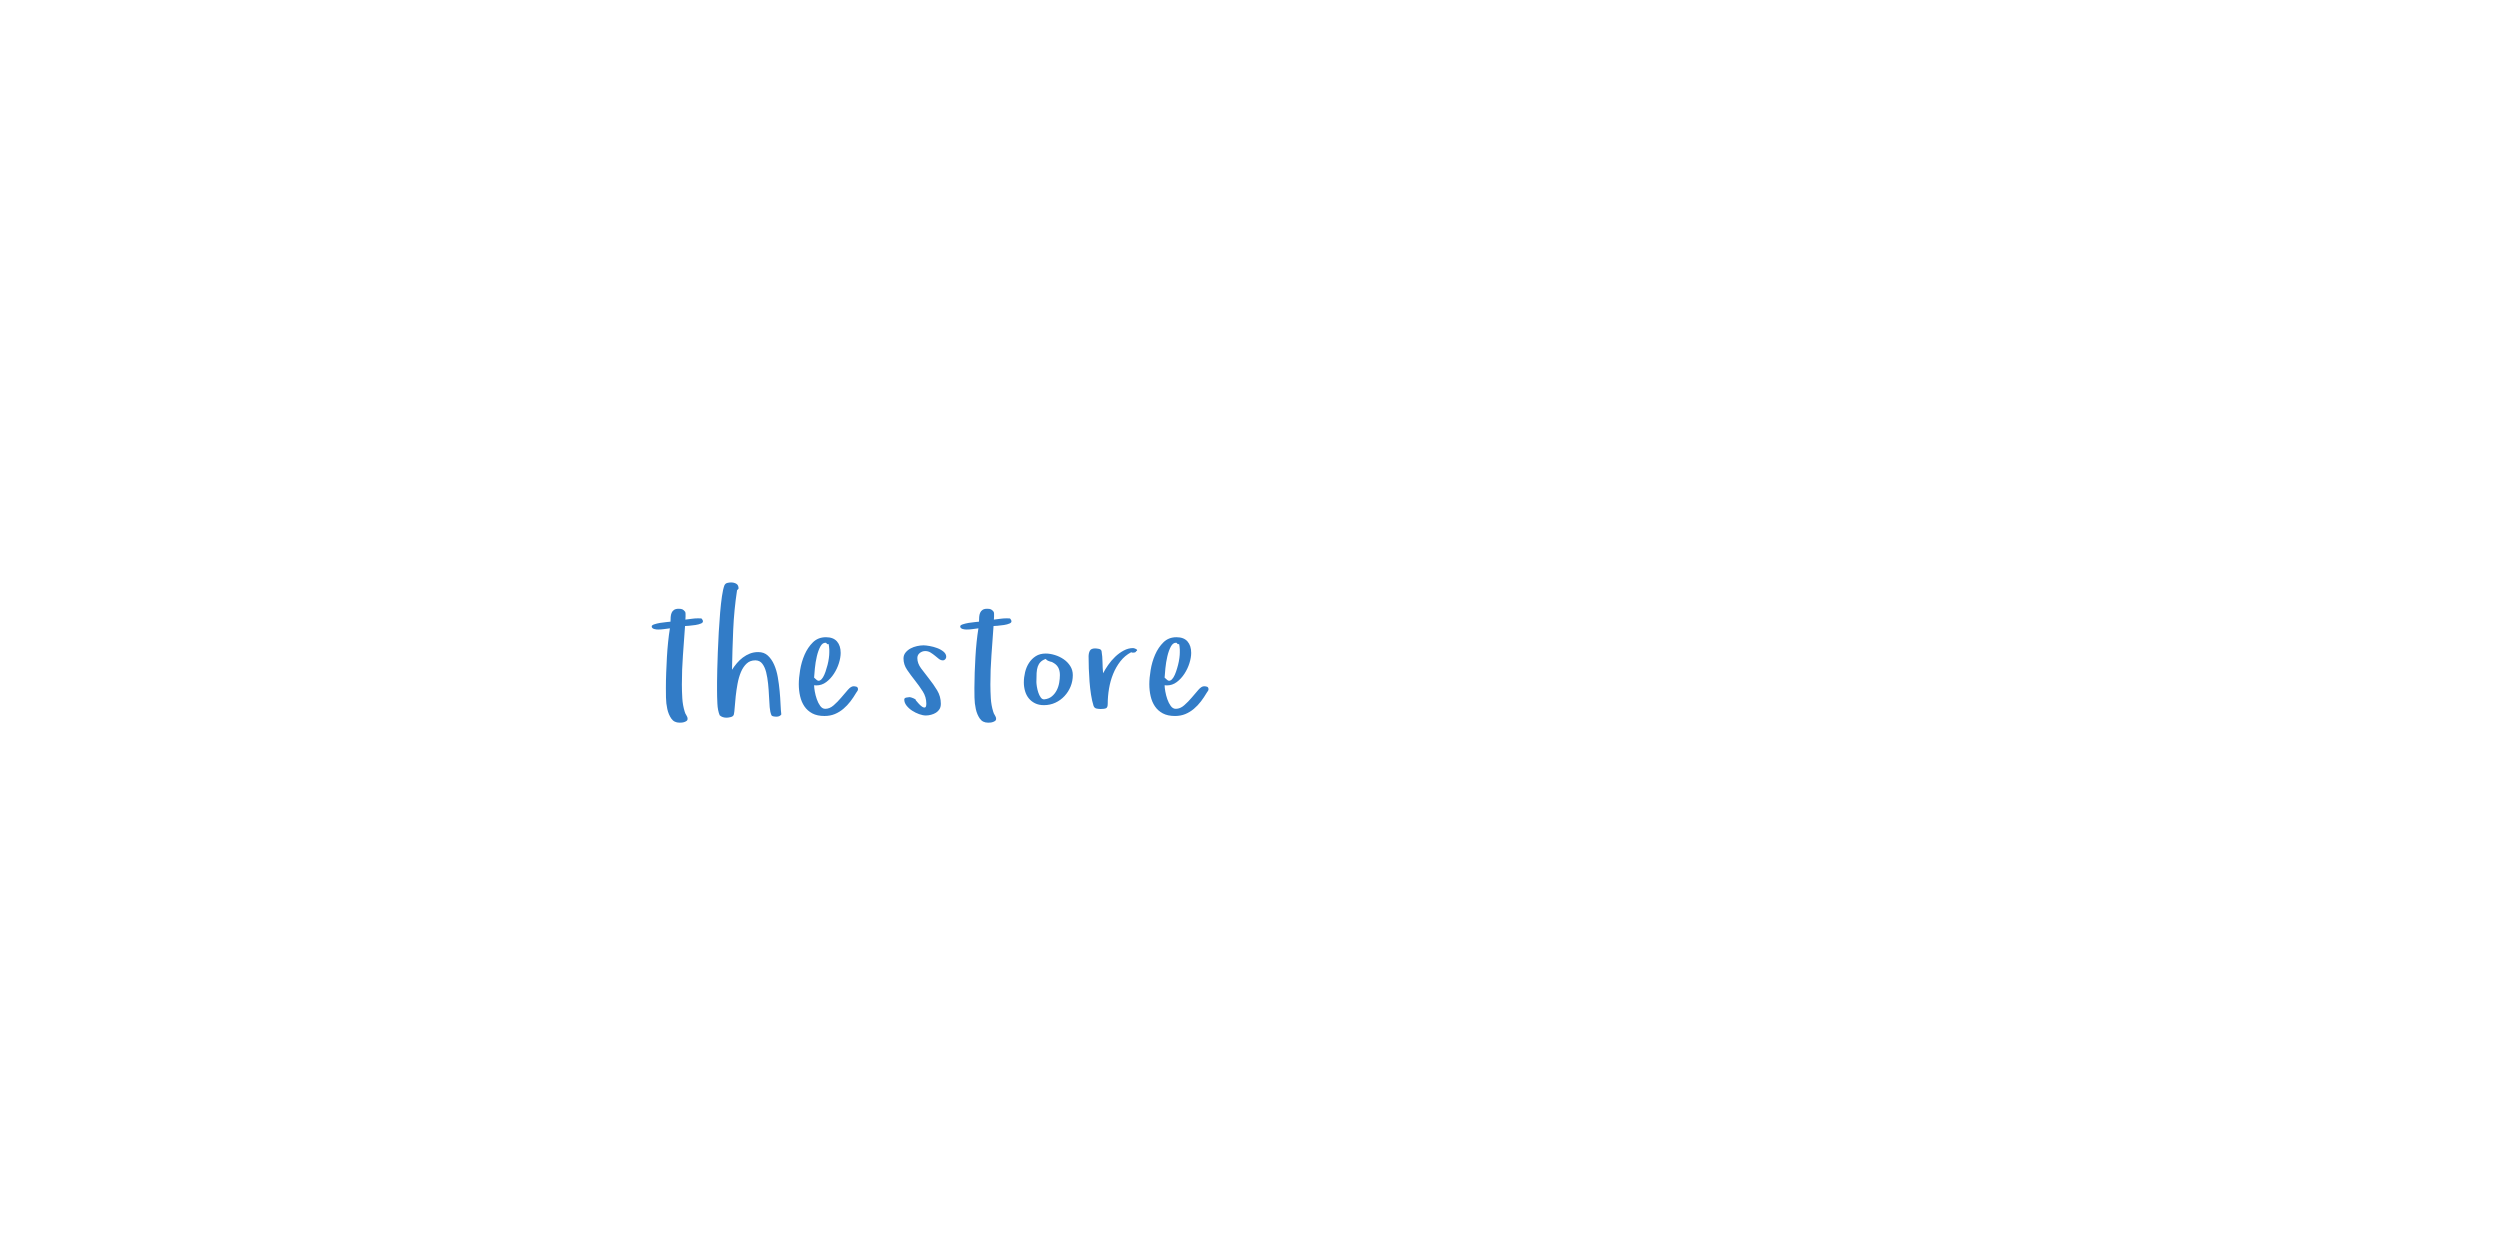
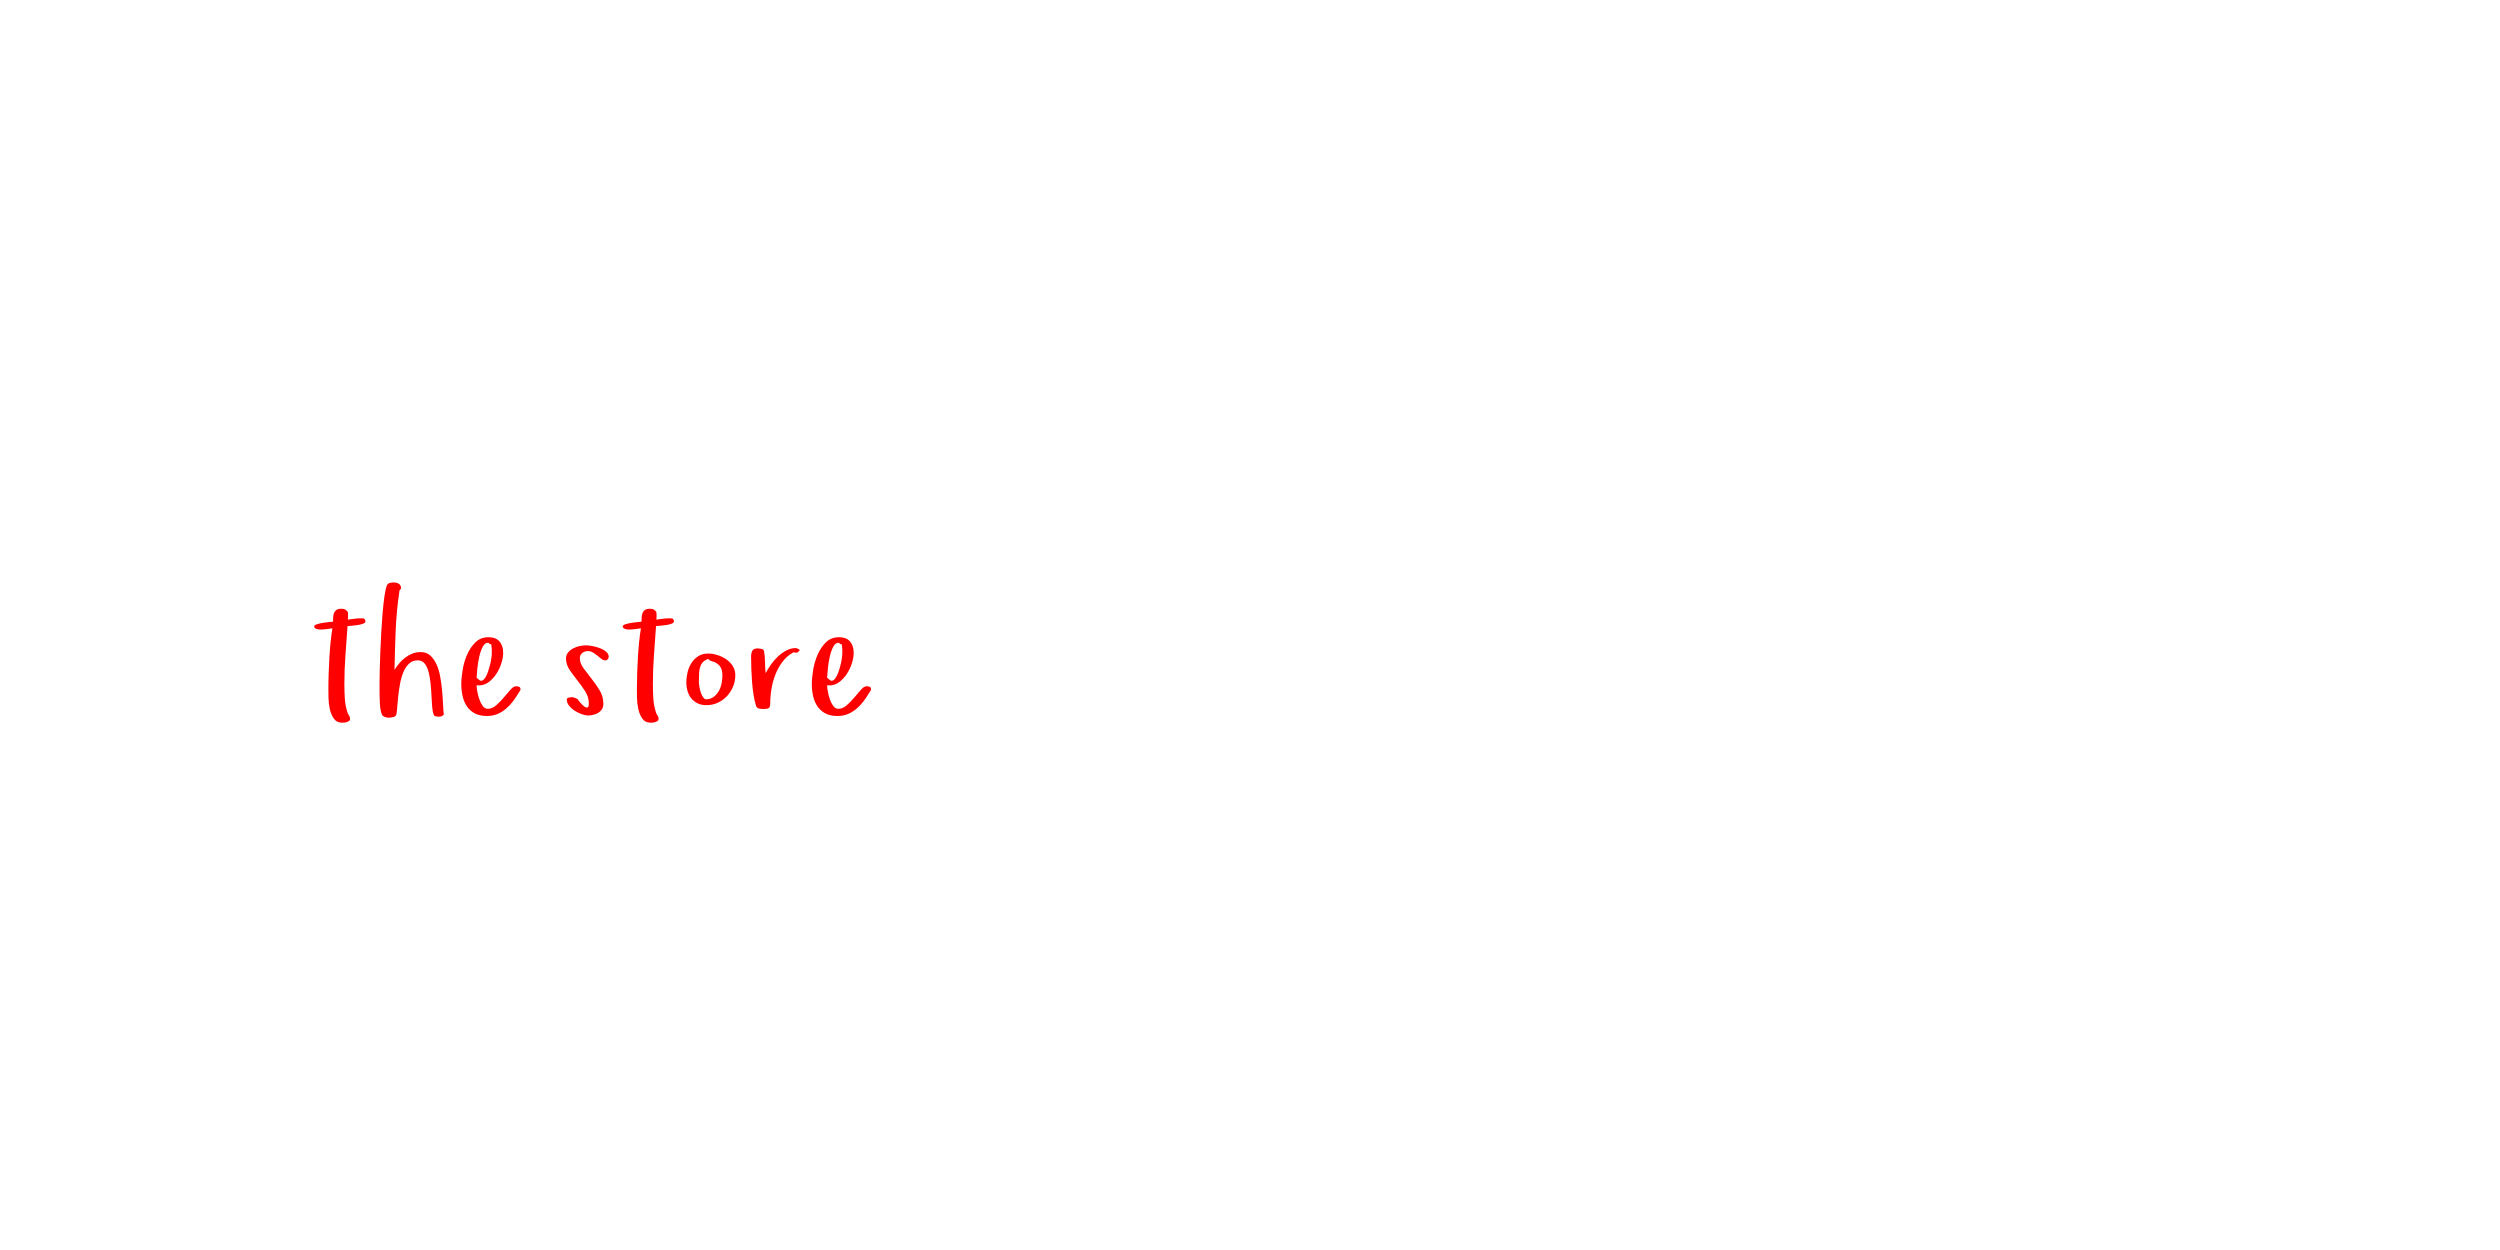
- <svg xmlns="http://www.w3.org/2000/svg" version="1.1" width="400px" height="200px" style="border: dashed 2px #aaa">
-   <path fill="#327cc7" d="M104.273,100.219q0-0.191,0.41-0.328t0.93-0.226t1.005-0.13t0.663-0.068q0-0.369,0.027-0.745t0.15-0.67t0.39-0.472t0.745-0.178q0.396,0,0.602,0.096t0.438,0.396q0.055,0.164,0.055,0.314l0,0.458t-0.027,0.472q0.506-0.055,1.005-0.13t1.005-0.075q0.369,0,0.506,0.014t0.273,0.328q0.109,0.314-0.267,0.479t-0.902,0.246t-1.046,0.123t-0.629,0.041q-0.164,2.352-0.335,4.662t-0.171,4.689q0,1.066,0.068,2.201t0.383,2.146q0.082,0.314,0.273,0.588t0.191,0.588q0,0.191-0.15,0.301t-0.362,0.185t-0.424,0.089t-0.349,0.014q-0.861,0-1.312-0.643t-0.649-1.538t-0.212-1.839t-0.014-1.531q0-1.203,0.048-2.461t0.116-2.488t0.191-2.406t0.287-2.188q-0.479,0.055-0.937,0.123t-0.937,0.068q-0.109,0-0.294-0.014t-0.349-0.068t-0.28-0.15t-0.116-0.273z M114.728,110.391l0-1.285q0-0.697,0.034-1.976t0.089-2.803t0.15-3.179t0.219-3.124t0.294-2.632t0.39-1.723q0.137-0.314,0.451-0.396t0.615-0.082q0.479,0,0.841,0.212t0.362,0.772l-0.246,0.273q-0.479,3.158-0.615,6.344t-0.191,6.371q0.342-0.533,0.772-1.046t0.957-0.909t1.135-0.636t1.333-0.239q0.93,0,1.538,0.561t1.005,1.456t0.588,2.003t0.294,2.215t0.144,2.099t0.123,1.647q-0.26,0.355-0.766,0.355l-0.041,0q-0.219,0-0.479-0.055t-0.342-0.273l0.027,0.027q-0.191-0.424-0.26-1.224t-0.109-1.764t-0.144-1.976t-0.308-1.832t-0.602-1.354t-1.066-0.561l-0.082,0q-0.807,0-1.354,0.492q-0.574,0.52-0.93,1.367t-0.547,1.887t-0.294,2.003t-0.157,1.75t-0.137,1.155q-0.082,0.314-0.485,0.417t-0.69,0.103q-0.67,0-1.094-0.383q-0.314-0.752-0.369-1.873t-0.055-2.188z M127.807,109.461q0-0.957,0.212-2.256t0.718-2.461t1.333-1.976t2.085-0.813q1.176,0,1.764,0.677t0.588,1.825q0,0.752-0.28,1.647t-0.8,1.695t-1.23,1.333t-1.586,0.533l-0.355-0.027q0,0.369,0.109,0.991t0.321,1.237t0.547,1.08t0.813,0.465q0.697,0,1.34-0.561t1.217-1.244t1.066-1.244t0.902-0.561q0.219,0,0.451,0.068t0.26,0.383q0,0.191-0.103,0.314t-0.185,0.273q-0.424,0.725-0.923,1.381t-1.128,1.189t-1.374,0.841t-1.647,0.308q-1.176,0-1.955-0.417t-1.258-1.121t-0.69-1.627t-0.212-1.935z M130.255,108.422l0.383,0.342q0.273,0.246,0.547,0.109t0.492-0.499t0.403-0.896t0.328-1.094t0.212-1.094t0.068-0.889l0-0.465t-0.041-0.492t-0.144-0.39t-0.321-0.198q-0.068-0.014-0.123-0.014q-0.465,0-0.793,0.588q-0.355,0.656-0.574,1.593t-0.314,1.921t-0.123,1.477z M144.56,105.373q0-0.561,0.328-0.964t0.8-0.656t1.032-0.376t1.039-0.123q0.369,0,0.984,0.109t1.203,0.328t1.019,0.574t0.431,0.834q0,0.219-0.164,0.39t-0.342,0.171q-0.369,0-0.67-0.239t-0.622-0.506t-0.704-0.506t-0.861-0.239t-0.868,0.308t-0.39,0.813q0,0.834,0.588,1.634t1.292,1.682t1.292,1.853t0.588,2.146q0,0.506-0.212,0.854t-0.561,0.567t-0.786,0.335t-0.848,0.116q-0.451,0-1.053-0.212t-1.135-0.561t-0.896-0.813t-0.362-0.971q0-0.246,0.349-0.314t0.513-0.068q0.082,0,0.253,0.055t0.335,0.123t0.294,0.15t0.103,0.178q0.137,0.164,0.417,0.485t0.561,0.52t0.492,0.144t0.212-0.615q0-1.066-0.574-1.962t-1.251-1.75t-1.251-1.695t-0.574-1.798z M153.634,100.219q0-0.191,0.41-0.328t0.93-0.226t1.005-0.13t0.663-0.068q0-0.369,0.027-0.745t0.15-0.67t0.39-0.472t0.745-0.178q0.396,0,0.602,0.096t0.438,0.396q0.055,0.164,0.055,0.314l0,0.458t-0.027,0.472q0.506-0.055,1.005-0.13t1.005-0.075q0.369,0,0.506,0.014t0.273,0.328q0.109,0.314-0.267,0.479t-0.902,0.246t-1.046,0.123t-0.629,0.041q-0.164,2.352-0.335,4.662t-0.171,4.689q0,1.066,0.068,2.201t0.383,2.146q0.082,0.314,0.273,0.588t0.191,0.588q0,0.191-0.15,0.301t-0.362,0.185t-0.424,0.089t-0.349,0.014q-0.861,0-1.312-0.643t-0.649-1.538t-0.212-1.839t-0.014-1.531q0-1.203,0.048-2.461t0.116-2.488t0.191-2.406t0.287-2.188q-0.479,0.055-0.937,0.123t-0.937,0.068q-0.109,0-0.294-0.014t-0.349-0.068t-0.28-0.15t-0.116-0.273z M163.815,109.16q0-0.779,0.198-1.606t0.629-1.49t1.087-1.08t1.586-0.417q0.697,0,1.47,0.239t1.415,0.684t1.046,1.087t0.403,1.436q0,0.957-0.349,1.818t-0.978,1.538t-1.47,1.066t-1.825,0.39q-0.807,0-1.408-0.294t-1.005-0.786t-0.602-1.162t-0.198-1.422z M165.824,109.133q0,0.246,0.075,0.725t0.226,0.937t0.39,0.793t0.581,0.308q0.725-0.082,1.196-0.472t0.766-0.95t0.41-1.217t0.116-1.244q0-0.752-0.294-1.258t-0.964-0.82q0,0.027,0.027,0.027t0.027-0.027l-0.342-0.082q-0.137-0.055-0.335-0.123t-0.39-0.301q-0.533,0.191-0.827,0.492t-0.444,0.731t-0.185,1.032t-0.034,1.449z M174.173,105.072q0-0.561,0.198-0.943t0.841-0.383q0.246,0,0.615,0.075t0.424,0.376q0.137,0.807,0.15,1.75t0.096,1.777q0.314-0.615,0.807-1.326t1.121-1.312t1.367-0.998t1.504-0.396q0.055,0,0.205,0.041t0.28,0.116t0.157,0.171t-0.15,0.178q-0.055,0.164-0.232,0.198t-0.314,0.034q-0.082,0-0.26-0.068q-1.012,0.533-1.723,1.449t-1.162,2.03t-0.656,2.352t-0.205,2.413q0,0.588-0.267,0.711t-0.854,0.123q-0.314,0-0.663-0.068t-0.485-0.438q-0.246-0.779-0.403-1.791t-0.239-2.085t-0.116-2.112t-0.034-1.873z M183.89,109.461q0-0.957,0.212-2.256t0.718-2.461t1.333-1.976t2.085-0.813q1.176,0,1.764,0.677t0.588,1.825q0,0.752-0.28,1.647t-0.8,1.695t-1.23,1.333t-1.586,0.533l-0.355-0.027q0,0.369,0.109,0.991t0.321,1.237t0.547,1.08t0.813,0.465q0.697,0,1.34-0.561t1.217-1.244t1.066-1.244t0.902-0.561q0.219,0,0.451,0.068t0.26,0.383q0,0.191-0.103,0.314t-0.185,0.273q-0.424,0.725-0.923,1.381t-1.128,1.189t-1.374,0.841t-1.647,0.308q-1.176,0-1.955-0.417t-1.258-1.121t-0.69-1.627t-0.212-1.935z M186.337,108.422l0.383,0.342q0.273,0.246,0.547,0.109t0.492-0.499t0.403-0.896t0.328-1.094t0.212-1.094t0.068-0.889l0-0.465t-0.041-0.492t-0.144-0.39t-0.321-0.198q-0.068-0.014-0.123-0.014q-0.465,0-0.793,0.588q-0.355,0.656-0.574,1.593t-0.314,1.921t-0.123,1.477z" />
+ <svg xmlns="http://www.w3.org/2000/svg" version="1.1" width="400px" height="200px" style="">
+   <path fill="#ff0000" d="M50.273,100.219q0-0.191,0.41-0.328t0.93-0.226t1.005-0.13t0.663-0.068q0-0.369,0.027-0.745t0.15-0.67t0.39-0.472t0.745-0.178q0.396,0,0.602,0.096t0.438,0.396q0.055,0.164,0.055,0.314l0,0.458t-0.027,0.472q0.506-0.055,1.005-0.13t1.005-0.075q0.369,0,0.506,0.014t0.273,0.328q0.109,0.314-0.267,0.479t-0.902,0.246t-1.046,0.123t-0.629,0.041q-0.164,2.352-0.335,4.662t-0.171,4.689q0,1.066,0.068,2.201t0.383,2.146q0.082,0.314,0.273,0.588t0.191,0.588q0,0.191-0.15,0.301t-0.362,0.185t-0.424,0.089t-0.349,0.014q-0.861,0-1.312-0.643t-0.649-1.538t-0.212-1.839t-0.014-1.531q0-1.203,0.048-2.461t0.116-2.488t0.191-2.406t0.287-2.188q-0.479,0.055-0.937,0.123t-0.937,0.068q-0.109,0-0.294-0.014t-0.349-0.068t-0.28-0.15t-0.116-0.273z M60.728,110.391l0-1.285q0-0.697,0.034-1.976t0.089-2.803t0.15-3.179t0.219-3.124t0.294-2.632t0.39-1.723q0.137-0.314,0.451-0.396t0.615-0.082q0.479,0,0.841,0.212t0.362,0.772l-0.246,0.273q-0.479,3.158-0.615,6.344t-0.191,6.371q0.342-0.533,0.772-1.046t0.957-0.909t1.135-0.636t1.333-0.239q0.93,0,1.538,0.561t1.005,1.456t0.588,2.003t0.294,2.215t0.144,2.099t0.123,1.647q-0.26,0.355-0.766,0.355l-0.041,0q-0.219,0-0.479-0.055t-0.342-0.273l0.027,0.027q-0.191-0.424-0.26-1.224t-0.109-1.764t-0.144-1.976t-0.308-1.832t-0.602-1.354t-1.066-0.561l-0.082,0q-0.807,0-1.354,0.492q-0.574,0.52-0.93,1.367t-0.547,1.887t-0.294,2.003t-0.157,1.75t-0.137,1.155q-0.082,0.314-0.485,0.417t-0.69,0.103q-0.67,0-1.094-0.383q-0.314-0.752-0.369-1.873t-0.055-2.188z M73.807,109.461q0-0.957,0.212-2.256t0.718-2.461t1.333-1.976t2.085-0.813q1.176,0,1.764,0.677t0.588,1.825q0,0.752-0.28,1.647t-0.8,1.695t-1.23,1.333t-1.586,0.533l-0.355-0.027q0,0.369,0.109,0.991t0.321,1.237t0.547,1.08t0.813,0.465q0.697,0,1.34-0.561t1.217-1.244t1.066-1.244t0.902-0.561q0.219,0,0.451,0.068t0.26,0.383q0,0.191-0.103,0.314t-0.185,0.273q-0.424,0.725-0.923,1.381t-1.128,1.189t-1.374,0.841t-1.647,0.308q-1.176,0-1.955-0.417t-1.258-1.121t-0.69-1.627t-0.212-1.935z M76.255,108.422l0.383,0.342q0.273,0.246,0.547,0.109t0.492-0.499t0.403-0.896t0.328-1.094t0.212-1.094t0.068-0.889l0-0.465t-0.041-0.492t-0.144-0.39t-0.321-0.198q-0.068-0.014-0.123-0.014q-0.465,0-0.793,0.588q-0.355,0.656-0.574,1.593t-0.314,1.921t-0.123,1.477z M90.56,105.373q0-0.561,0.328-0.964t0.8-0.656t1.032-0.376t1.039-0.123q0.369,0,0.984,0.109t1.203,0.328t1.019,0.574t0.431,0.834q0,0.219-0.164,0.39t-0.342,0.171q-0.369,0-0.67-0.239t-0.622-0.506t-0.704-0.506t-0.861-0.239t-0.868,0.308t-0.39,0.813q0,0.834,0.588,1.634t1.292,1.682t1.292,1.853t0.588,2.146q0,0.506-0.212,0.854t-0.561,0.567t-0.786,0.335t-0.848,0.116q-0.451,0-1.053-0.212t-1.135-0.561t-0.896-0.813t-0.362-0.971q0-0.246,0.349-0.314t0.513-0.068q0.082,0,0.253,0.055t0.335,0.123t0.294,0.15t0.103,0.178q0.137,0.164,0.417,0.485t0.561,0.52t0.492,0.144t0.212-0.615q0-1.066-0.574-1.962t-1.251-1.75t-1.251-1.695t-0.574-1.798z M99.634,100.219q0-0.191,0.41-0.328t0.93-0.226t1.005-0.13t0.663-0.068q0-0.369,0.027-0.745t0.15-0.67t0.39-0.472t0.745-0.178q0.396,0,0.602,0.096t0.438,0.396q0.055,0.164,0.055,0.314l0,0.458t-0.027,0.472q0.506-0.055,1.005-0.13t1.005-0.075q0.369,0,0.506,0.014t0.273,0.328q0.109,0.314-0.267,0.479t-0.902,0.246t-1.046,0.123t-0.629,0.041q-0.164,2.352-0.335,4.662t-0.171,4.689q0,1.066,0.068,2.201t0.383,2.146q0.082,0.314,0.273,0.588t0.191,0.588q0,0.191-0.15,0.301t-0.362,0.185t-0.424,0.089t-0.349,0.014q-0.861,0-1.312-0.643t-0.649-1.538t-0.212-1.839t-0.014-1.531q0-1.203,0.048-2.461t0.116-2.488t0.191-2.406t0.287-2.188q-0.479,0.055-0.937,0.123t-0.937,0.068q-0.109,0-0.294-0.014t-0.349-0.068t-0.28-0.15t-0.116-0.273z M109.815,109.16q0-0.779,0.198-1.606t0.629-1.49t1.087-1.08t1.586-0.417q0.697,0,1.47,0.239t1.415,0.684t1.046,1.087t0.403,1.436q0,0.957-0.349,1.818t-0.978,1.538t-1.47,1.066t-1.825,0.39q-0.807,0-1.408-0.294t-1.005-0.786t-0.602-1.162t-0.198-1.422z M111.824,109.133q0,0.246,0.075,0.725t0.226,0.937t0.39,0.793t0.581,0.308q0.725-0.082,1.196-0.472t0.766-0.95t0.41-1.217t0.116-1.244q0-0.752-0.294-1.258t-0.964-0.82q0,0.027,0.027,0.027t0.027-0.027l-0.342-0.082q-0.137-0.055-0.335-0.123t-0.39-0.301q-0.533,0.191-0.827,0.492t-0.444,0.731t-0.185,1.032t-0.034,1.449z M120.173,105.072q0-0.561,0.198-0.943t0.841-0.383q0.246,0,0.615,0.075t0.424,0.376q0.137,0.807,0.15,1.75t0.096,1.777q0.314-0.615,0.807-1.326t1.121-1.312t1.367-0.998t1.504-0.396q0.055,0,0.205,0.041t0.28,0.116t0.157,0.171t-0.15,0.178q-0.055,0.164-0.232,0.198t-0.314,0.034q-0.082,0-0.26-0.068q-1.012,0.533-1.723,1.449t-1.162,2.03t-0.656,2.352t-0.205,2.413q0,0.588-0.267,0.711t-0.854,0.123q-0.314,0-0.663-0.068t-0.485-0.438q-0.246-0.779-0.403-1.791t-0.239-2.085t-0.116-2.112t-0.034-1.873z M129.89,109.461q0-0.957,0.212-2.256t0.718-2.461t1.333-1.976t2.085-0.813q1.176,0,1.764,0.677t0.588,1.825q0,0.752-0.28,1.647t-0.8,1.695t-1.23,1.333t-1.586,0.533l-0.355-0.027q0,0.369,0.109,0.991t0.321,1.237t0.547,1.08t0.813,0.465q0.697,0,1.34-0.561t1.217-1.244t1.066-1.244t0.902-0.561q0.219,0,0.451,0.068t0.26,0.383q0,0.191-0.103,0.314t-0.185,0.273q-0.424,0.725-0.923,1.381t-1.128,1.189t-1.374,0.841t-1.647,0.308q-1.176,0-1.955-0.417t-1.258-1.121t-0.69-1.627t-0.212-1.935z M132.337,108.422l0.383,0.342q0.273,0.246,0.547,0.109t0.492-0.499t0.403-0.896t0.328-1.094t0.212-1.094t0.068-0.889l0-0.465t-0.041-0.492t-0.144-0.39t-0.321-0.198q-0.068-0.014-0.123-0.014q-0.465,0-0.793,0.588q-0.355,0.656-0.574,1.593t-0.314,1.921t-0.123,1.477z" />
  <path fill="#" d="" />
</svg>
